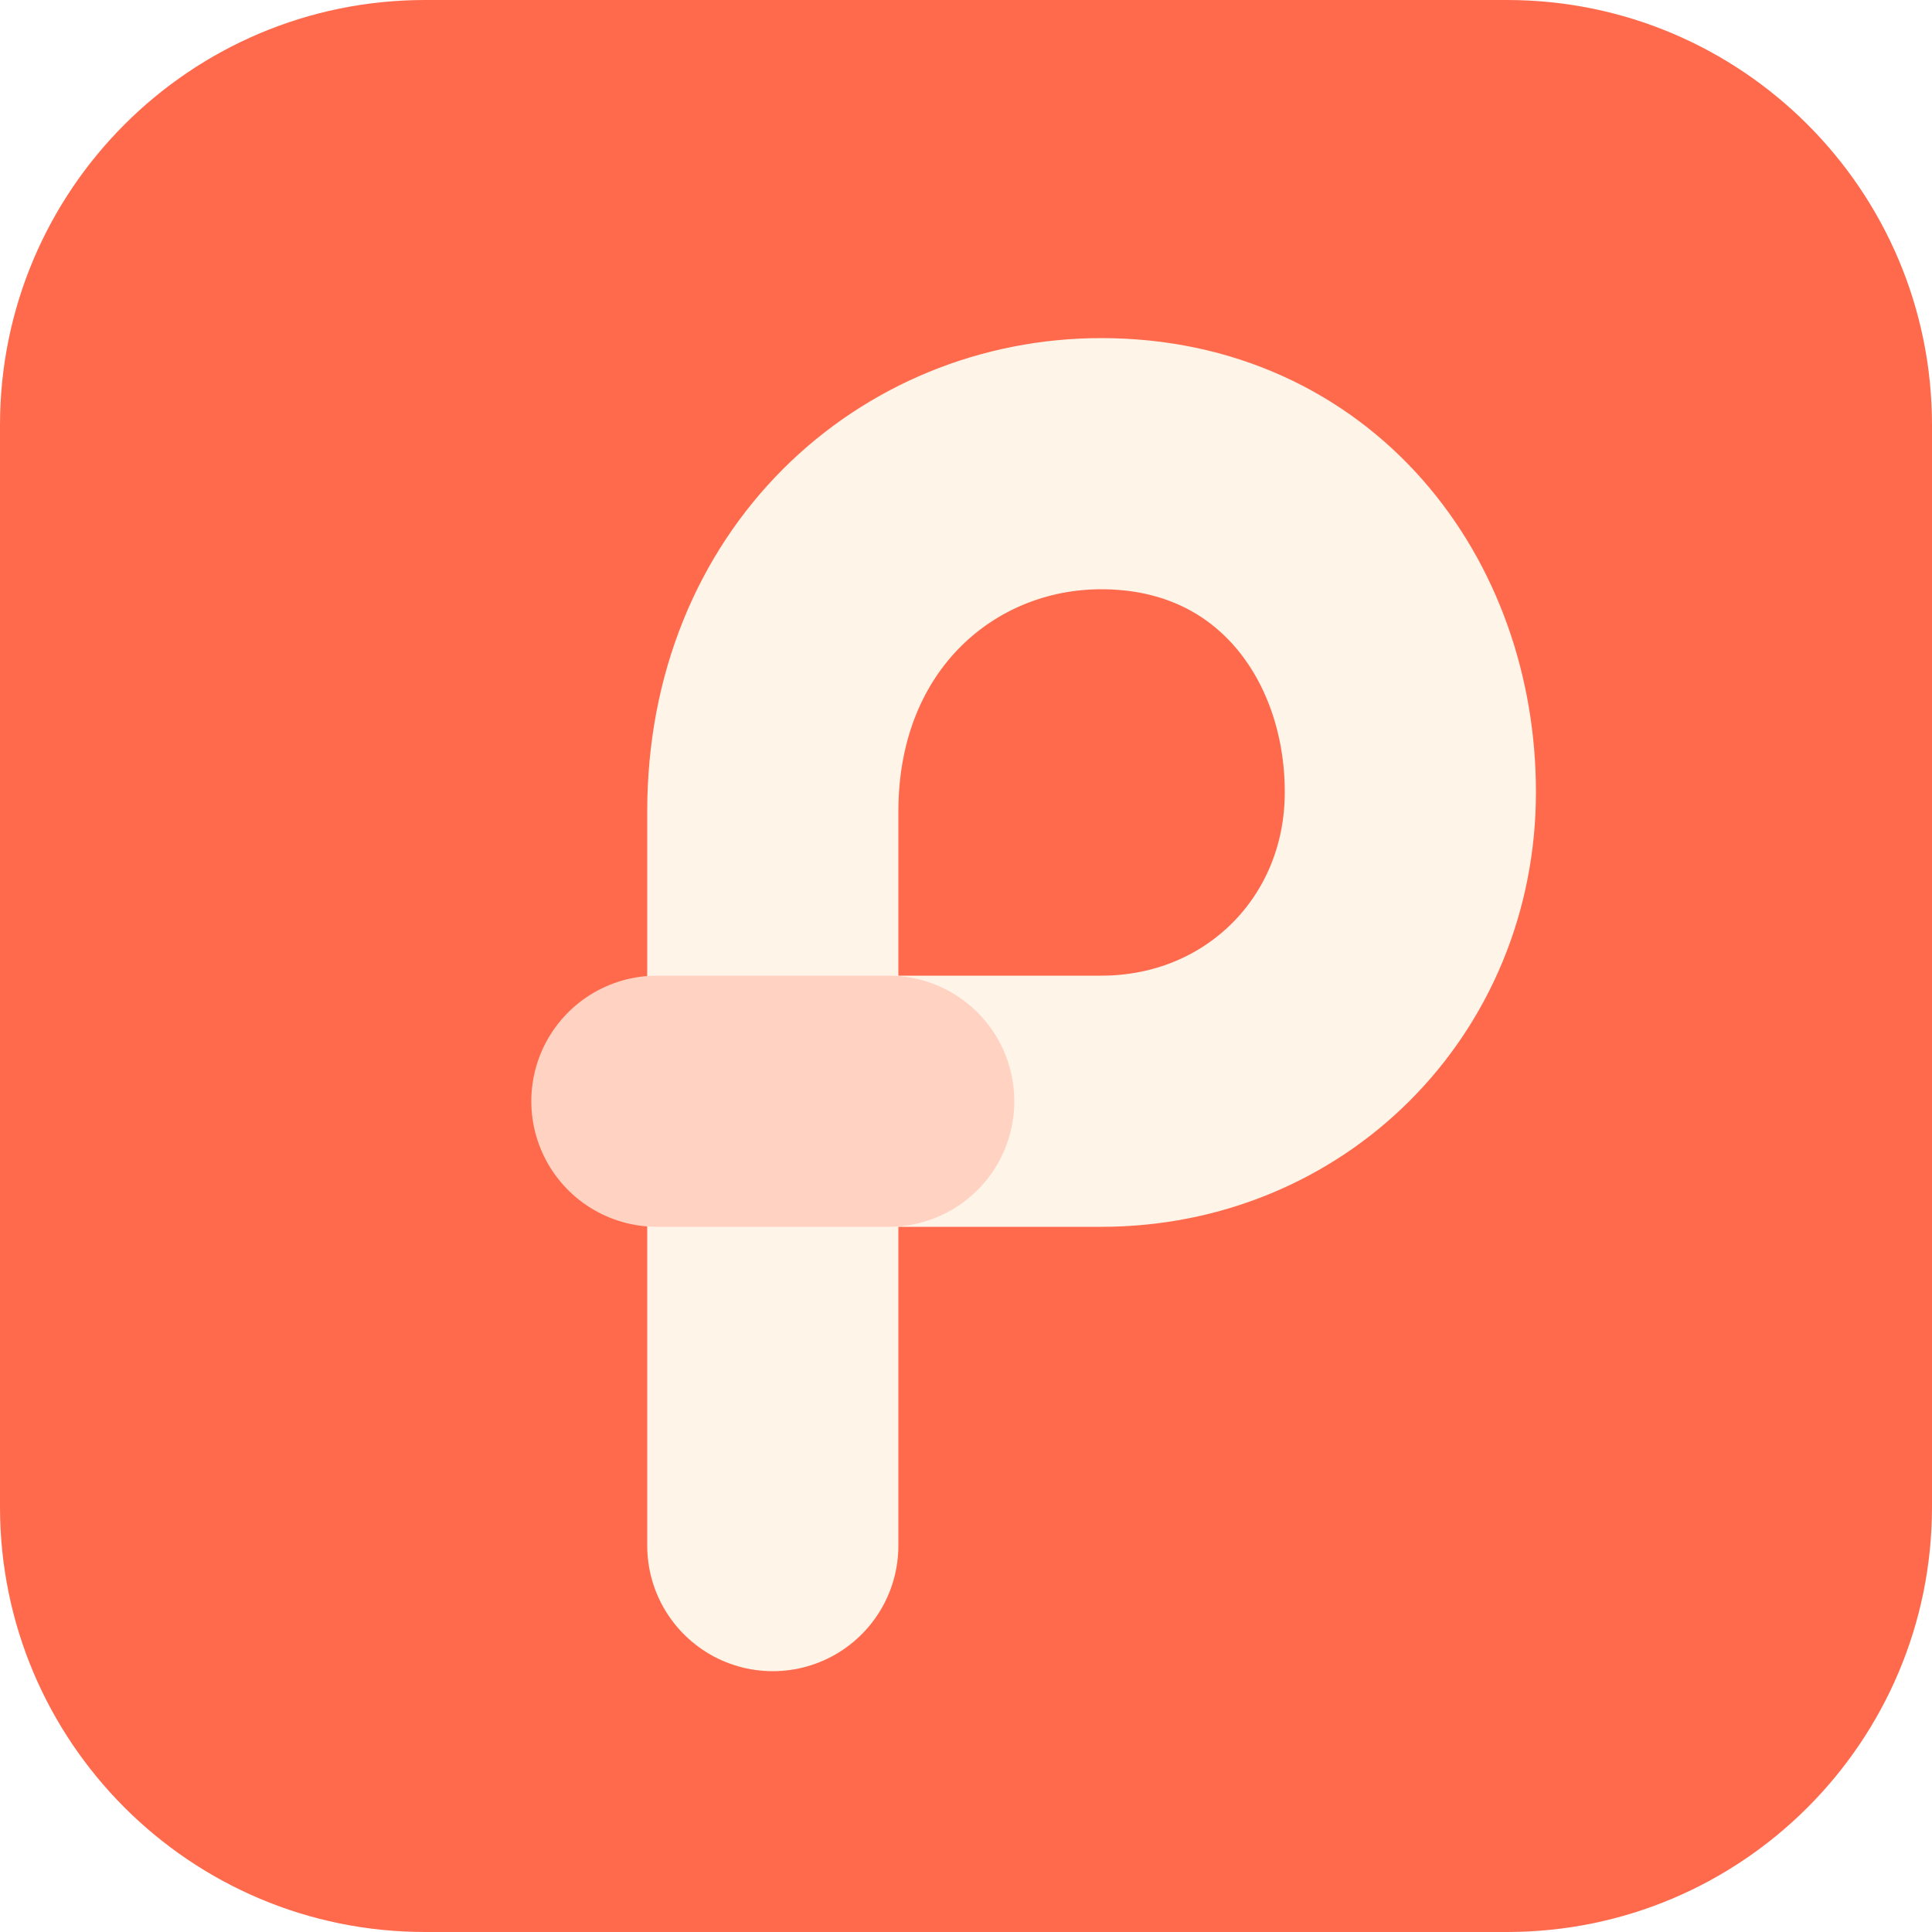
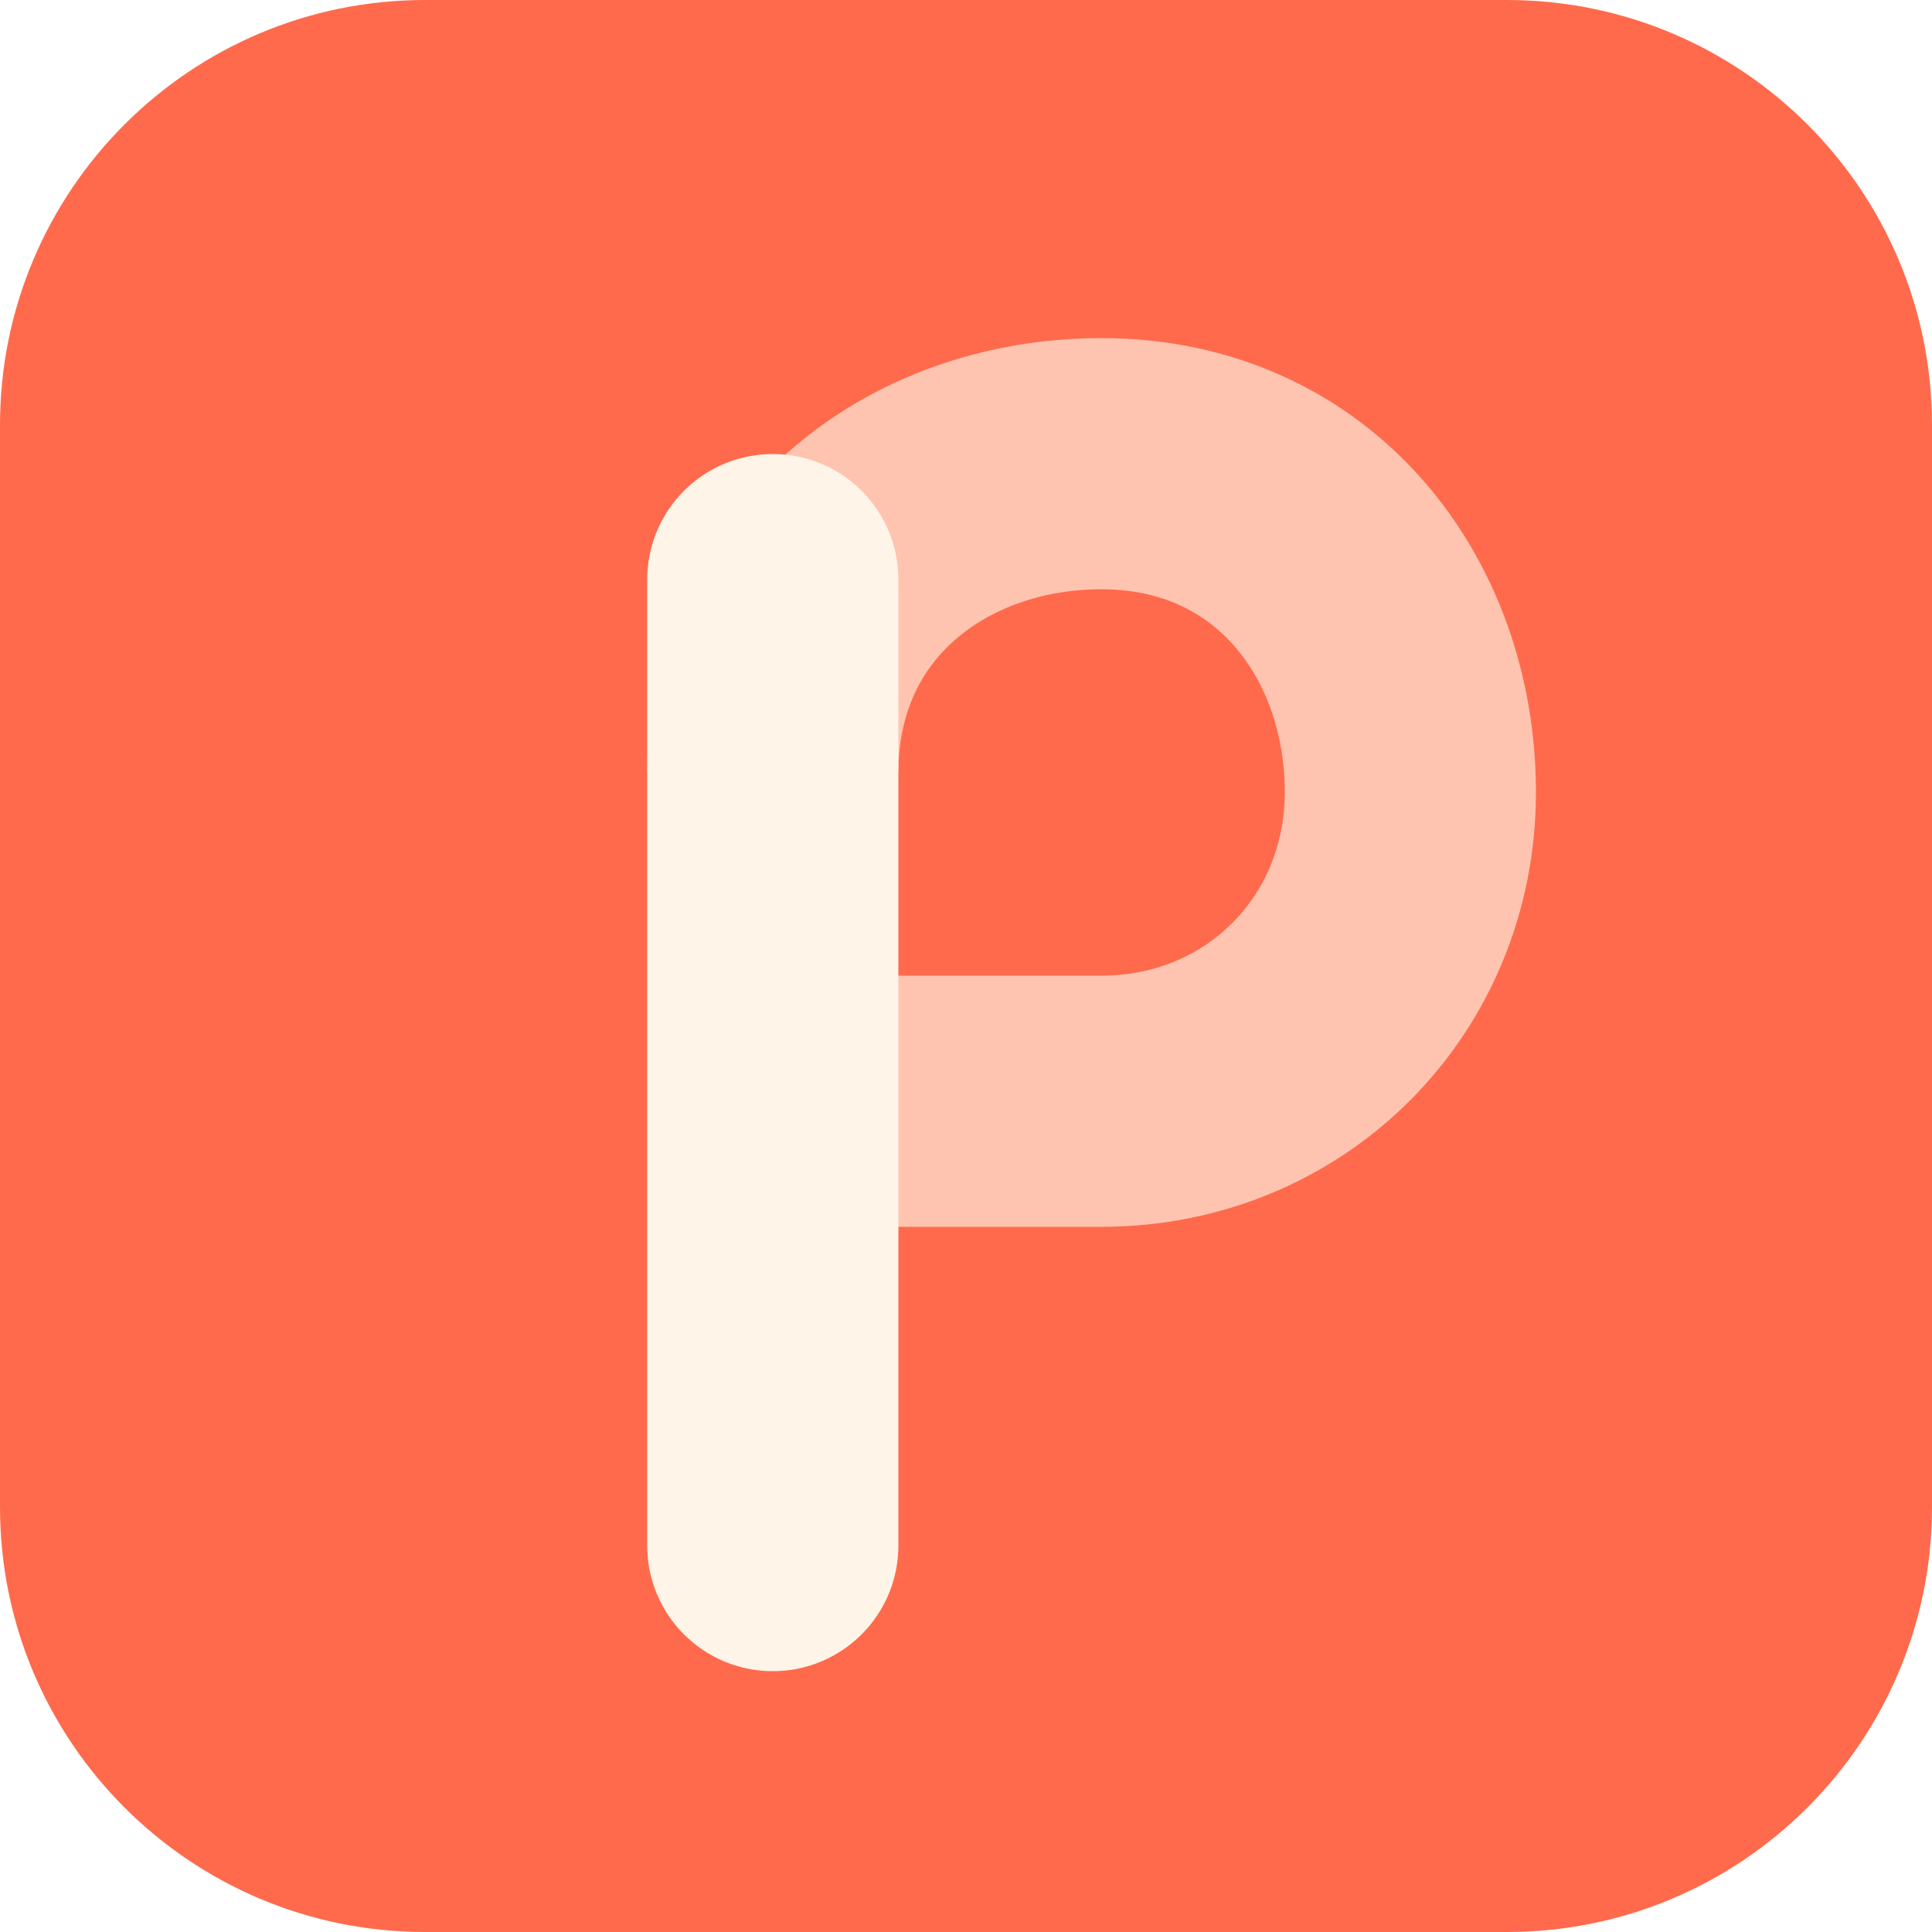
<svg xmlns="http://www.w3.org/2000/svg" viewBox="0 0 100 100" width="1024" height="1024">
  <rect width="100" height="100" rx="22" fill="#FF6A4D" />
-   <path d="M40 80 V42 C40 31 48 24 57 24 C67 24 73 32 73 41 C73 50 66 57 57 57 H40" fill="none" stroke="#FFF4E8" stroke-width="13" stroke-linecap="round" stroke-linejoin="round" />
-   <path d="M46 57 H34" fill="none" stroke="#FFD2C2" stroke-width="13" stroke-linecap="round" />
+   <path d="M40 40 C40 30 48 24 57 24 C67 24 73 32 73 41 C73 50 66 57 57 57 H40" fill="none" stroke="#FFC4B0" stroke-width="13" stroke-linejoin="round" />
+   <path d="M40 80 V30" stroke="#FFF4E8" stroke-width="13" stroke-linecap="round" />
</svg>
